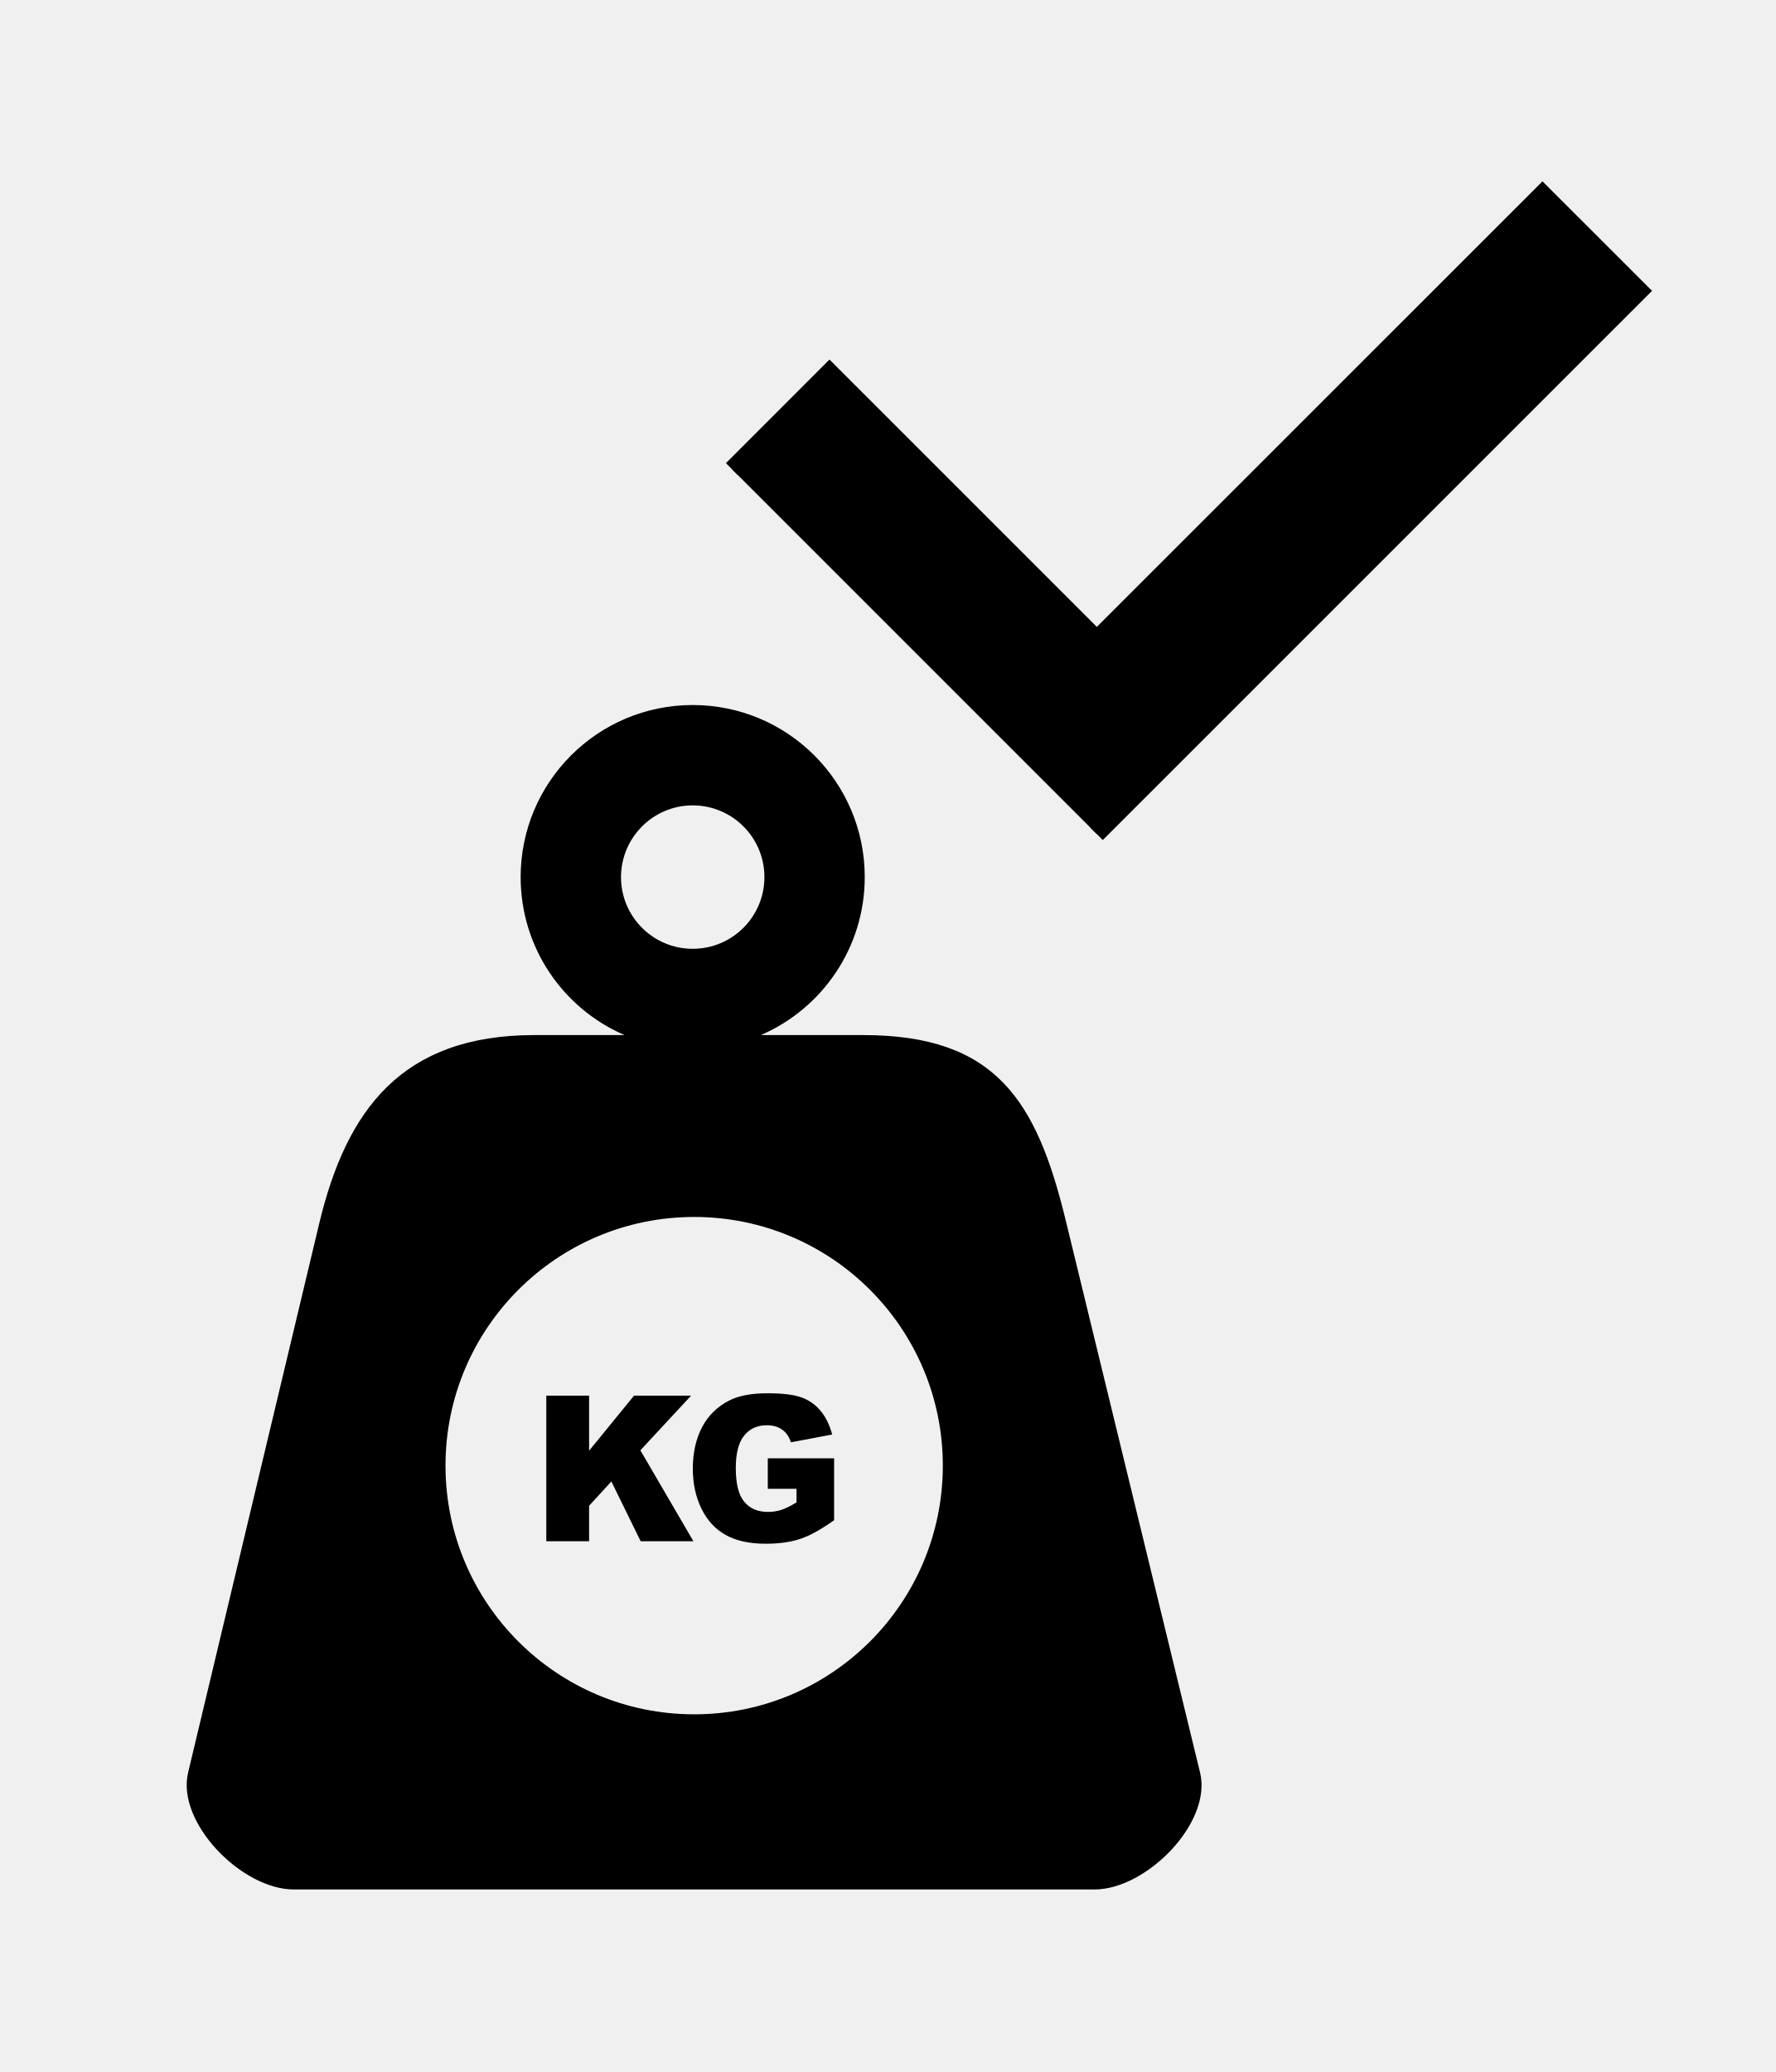
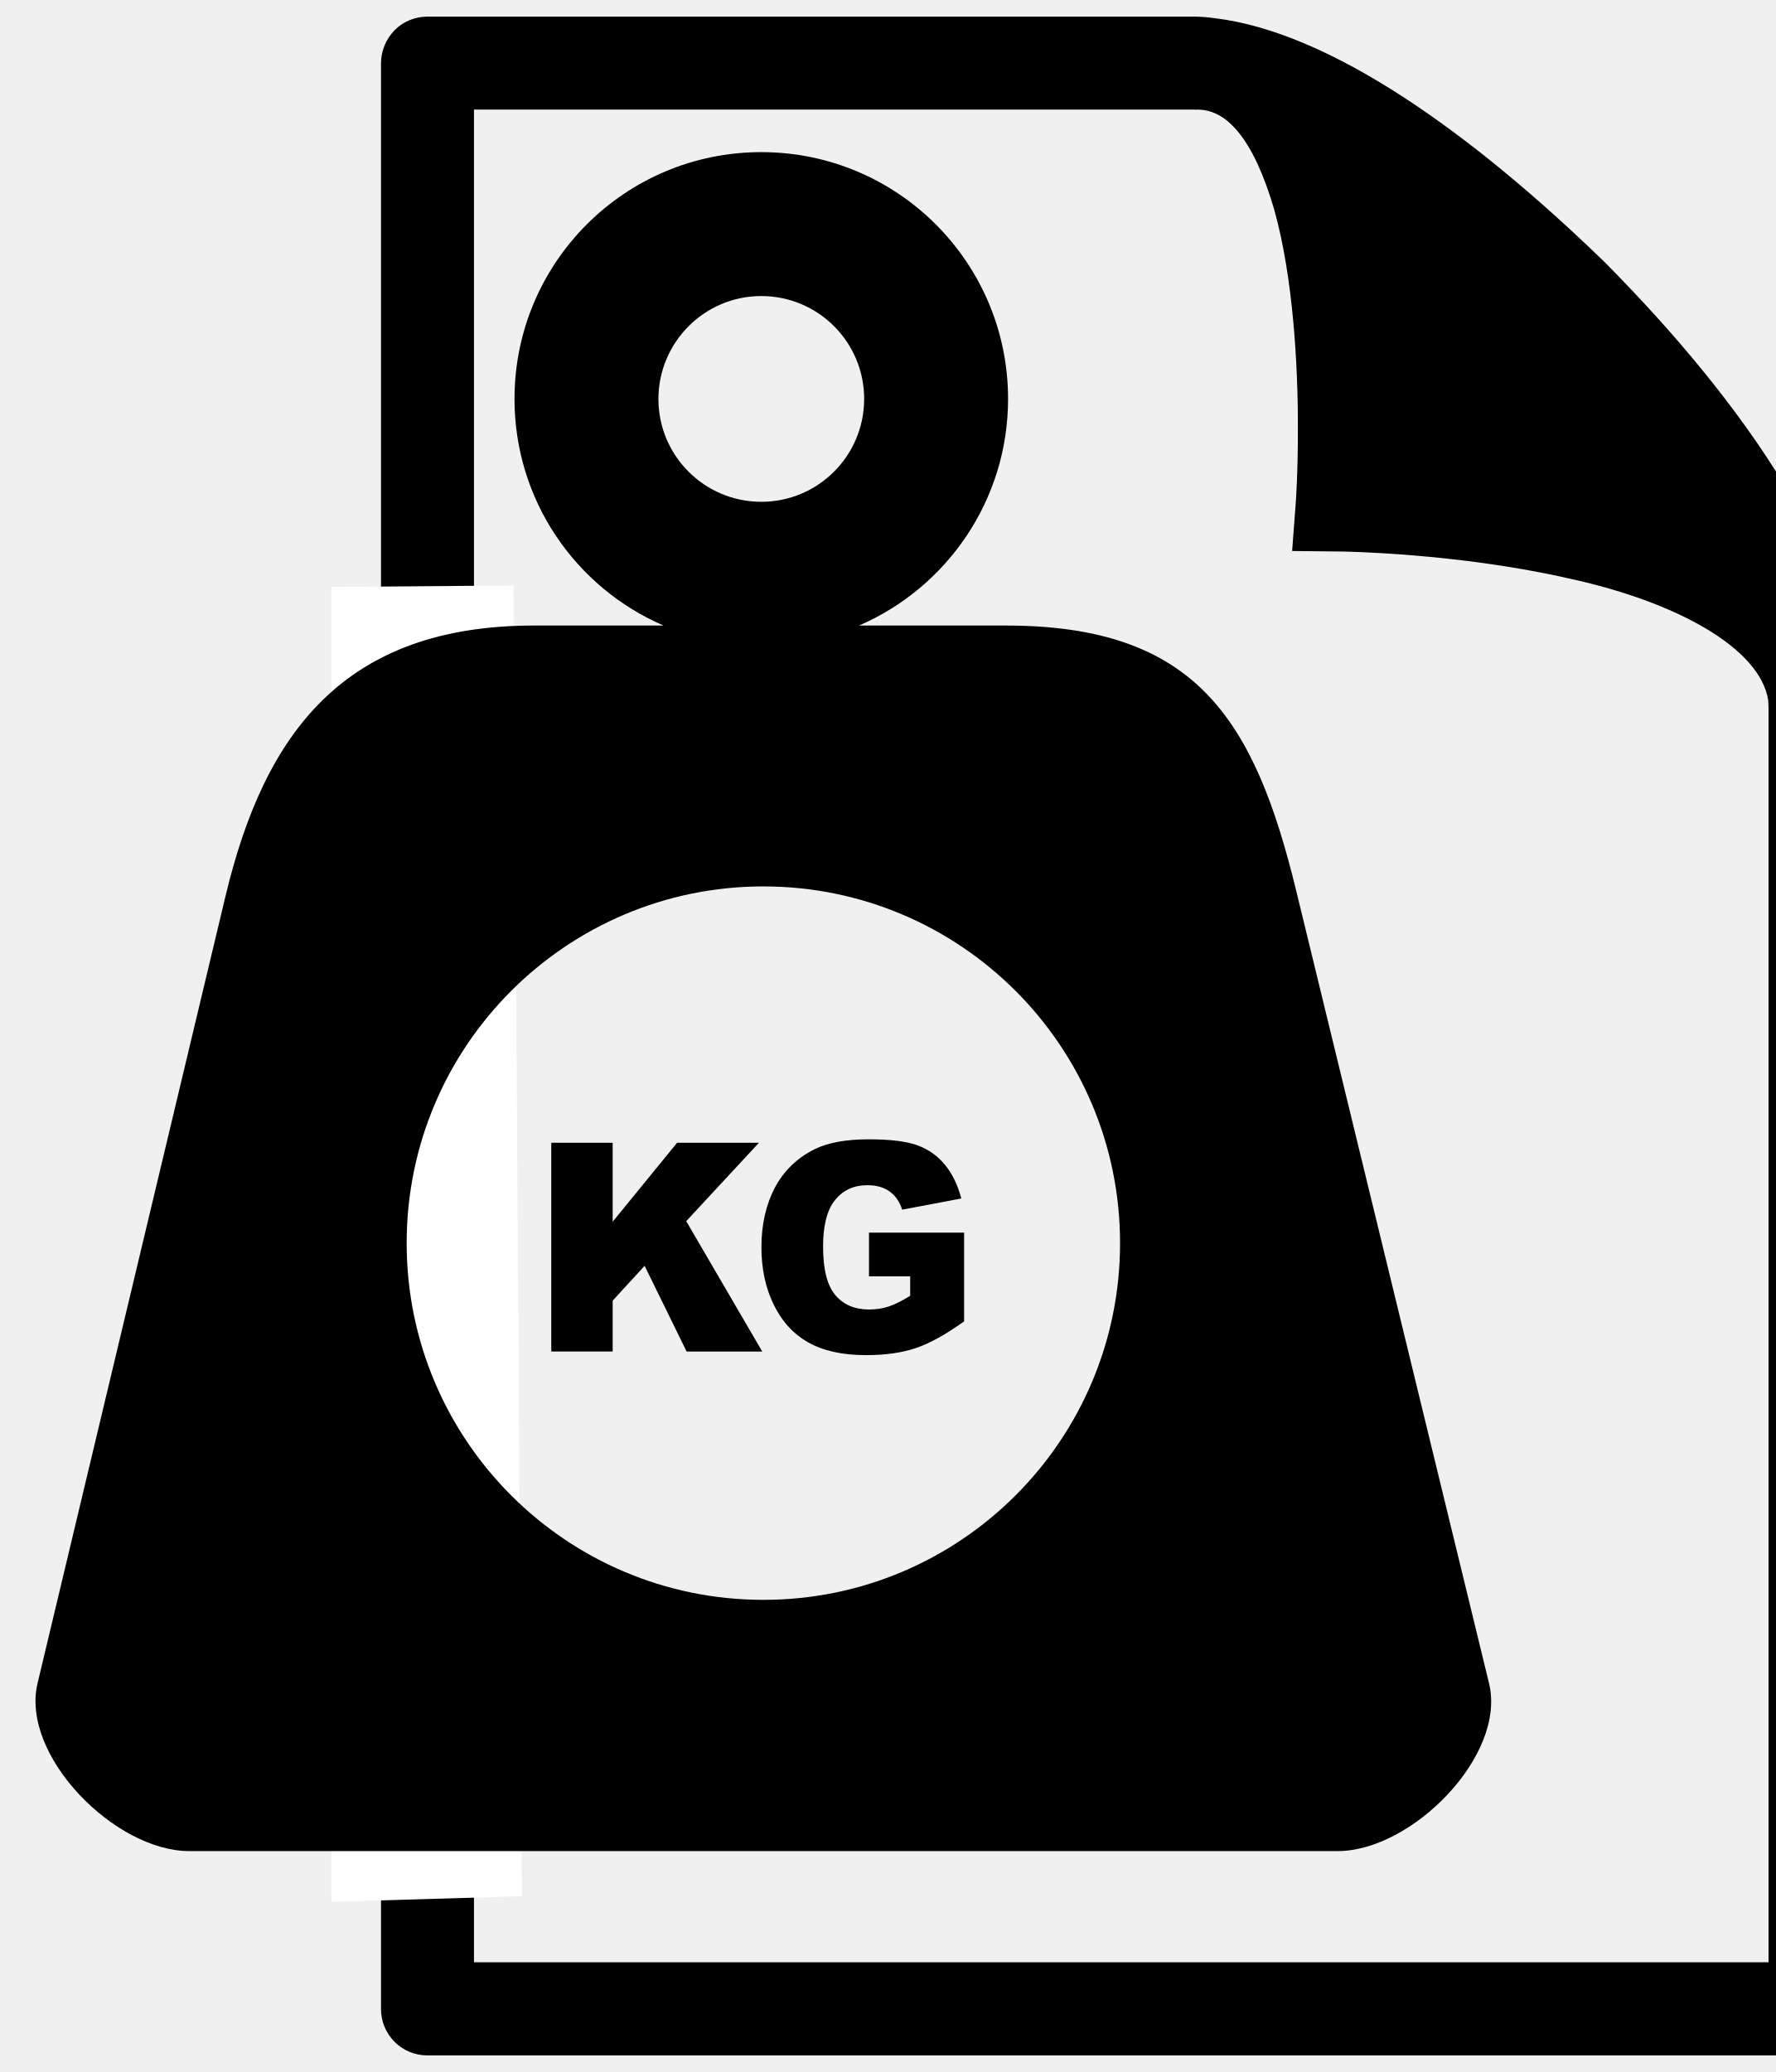
- <svg xmlns="http://www.w3.org/2000/svg" width="105.29" height="122.88" xml:space="preserve" version="1.1">
+ <svg xmlns="http://www.w3.org/2000/svg" version="1.1" id="Layer_1" x="0px" y="0px" viewBox="0 0 105.29 122.88" style="enable-background:new 0 0 105.29 122.88" xml:space="preserve">
+   <style type="text/css">.st0{fill-rule:evenodd;clip-rule:evenodd;}</style>
  <g>
-     <g stroke="null" id="svg_1">
-       <path stroke="null" id="svg_2" clip-rule="evenodd" fill-rule="evenodd" d="m17.424,112.055l47.492,0c3.07,0 6.985,-3.95 6.259,-6.934l-7.969,-32.749c-1.726,-7.1 -4.139,-10.987 -12.016,-10.987l-6.065,0c3.624,-1.566 6.162,-5.173 6.162,-9.369c0,-5.636 -4.567,-10.204 -10.204,-10.204c-5.636,0 -10.204,4.567 -10.204,10.204c0,4.202 2.538,7.809 6.162,9.369l-5.345,0c-7.849,0 -11.147,4.413 -12.765,11.181l-7.774,32.555c-0.709,2.984 3.195,6.934 6.265,6.934l0,0zm14.977,-29.285l2.538,0l0,3.264l2.664,-3.264l3.384,0l-3.007,3.241l3.144,5.391l-3.127,0l-1.738,-3.544l-1.32,1.441l0,2.104l-2.538,0l0,-8.632l0,0zm13.136,5.511l0,-1.795l3.933,0l0,3.67c-0.755,0.537 -1.418,0.909 -1.995,1.103c-0.577,0.194 -1.263,0.292 -2.058,0.292c-0.978,0 -1.772,-0.177 -2.389,-0.526c-0.617,-0.349 -1.092,-0.869 -1.429,-1.561c-0.337,-0.692 -0.509,-1.481 -0.509,-2.378c0,-0.943 0.189,-1.761 0.554,-2.458c0.372,-0.697 0.915,-1.223 1.629,-1.583c0.56,-0.28 1.309,-0.417 2.252,-0.417c0.909,0 1.589,0.086 2.041,0.257c0.452,0.171 0.823,0.44 1.12,0.806c0.297,0.366 0.52,0.823 0.669,1.383l-2.447,0.463c-0.103,-0.326 -0.274,-0.577 -0.514,-0.749c-0.24,-0.177 -0.549,-0.263 -0.926,-0.263c-0.554,0 -1,0.2 -1.332,0.612c-0.332,0.406 -0.497,1.052 -0.497,1.926c0,0.932 0.166,1.601 0.503,2.001c0.332,0.4 0.8,0.6 1.401,0.6c0.286,0 0.554,-0.04 0.812,-0.126c0.257,-0.086 0.554,-0.234 0.886,-0.44l0,-0.806l-1.703,0l0,-0.011zm-4.367,-16.109c8.146,0 14.748,6.602 14.748,14.748s-6.602,14.748 -14.748,14.748c-8.146,0 -14.748,-6.602 -14.748,-14.748s6.608,-14.748 14.748,-14.748l0,0zm-0.086,-24.409c2.349,0 4.253,1.904 4.253,4.253c0,2.349 -1.904,4.253 -4.253,4.253c-2.349,0 -4.253,-1.904 -4.253,-4.253c0.006,-2.349 1.909,-4.253 4.253,-4.253l0,0z" class="st0" />
+     <path id="svg_4" d="m95.206,15.581c-7.816,-7.591 -16.245,-13.673 -23.16,-14.502c-0.376,-0.054 -0.766,-0.085 -1.179,-0.094l-45.509,0c-0.726,0 -1.443,0.282 -1.954,0.807c-0.506,0.511 -0.807,1.228 -0.807,1.958l0,115.396c0,0.726 0.282,1.421 0.807,1.949c0.524,0.52 1.214,0.802 1.954,0.802l82.296,0c0.726,0 1.421,-0.278 1.945,-0.802c0.524,-0.524 0.816,-1.219 0.816,-1.949l0,-76.789c-0.161,-8.914 -7.143,-18.634 -15.21,-26.776zm9.68,100.791l-76.775,0l0,-109.875l42.762,0l0,0.009c1.864,-0.112 3.473,1.73 4.705,5.942c1.12,4.011 1.403,9.241 1.398,12.866c0.009,2.657 -0.121,4.441 -0.121,4.441l-0.22,2.922l2.94,0.031c0.013,0 6.794,0.081 13.444,1.591c6.39,1.38 11.387,4.132 11.853,7.246c0.018,0.278 0.022,0.556 0.018,0.816l0,74.01l-0.004,0z" />
+     <path id="svg_14" d="m29.965,35.227l-9.813,0.076l0,76.97l10.303,-0.303l-0.49,-76.743z" stroke="#ffffff" fill="#ffffff" />
+     <g stroke="null">
+       <g stroke="null">
+         <path stroke="null" clip-rule="evenodd" fill-rule="evenodd" d="m11.213,109.779l68.122,0c4.403,0 10.02,-5.666 8.979,-9.946l-11.43,-46.976c-2.476,-10.184 -5.937,-15.76 -17.236,-15.76l-8.7,0c5.199,-2.247 8.839,-7.421 8.839,-13.439c0,-8.085 -6.551,-14.636 -14.636,-14.636c-8.085,0 -14.636,6.551 -14.636,14.636c0,6.027 3.641,11.201 8.839,13.439l-7.667,0c-11.258,0 -15.989,6.33 -18.31,16.038l-11.151,46.697c-1.017,4.28 4.584,9.946 8.987,9.946l0,0zm21.483,-42.007l3.641,0l0,4.682l3.821,-4.682l4.854,0l-4.313,4.649l4.51,7.732l-4.485,0l-2.493,-5.084l-1.894,2.066l0,3.017l-3.641,0l0,-12.381l0,0zm18.843,7.904l0,-2.575l5.641,0l0,5.264c-1.082,0.771 -2.034,1.304 -2.862,1.583c-0.828,0.279 -1.812,0.418 -2.952,0.418c-1.402,0 -2.542,-0.254 -3.427,-0.754c-0.886,-0.5 -1.566,-1.246 -2.05,-2.238c-0.484,-0.992 -0.73,-2.124 -0.73,-3.411c0,-1.353 0.271,-2.525 0.795,-3.526c0.533,-1 1.312,-1.755 2.337,-2.271c0.804,-0.402 1.878,-0.599 3.231,-0.599c1.304,0 2.279,0.123 2.927,0.369c0.648,0.246 1.181,0.631 1.607,1.156c0.426,0.525 0.746,1.181 0.959,1.984l-3.509,0.664c-0.148,-0.467 -0.394,-0.828 -0.738,-1.074c-0.344,-0.254 -0.787,-0.377 -1.328,-0.377c-0.795,0 -1.435,0.287 -1.911,0.877c-0.476,0.582 -0.713,1.509 -0.713,2.763c0,1.337 0.238,2.296 0.722,2.87c0.476,0.574 1.148,0.861 2.009,0.861c0.41,0 0.795,-0.057 1.164,-0.18c0.369,-0.123 0.795,-0.336 1.271,-0.631l0,-1.156l-2.443,0l0,-0.016zm-6.265,-23.107c11.684,0 21.155,9.471 21.155,21.155s-9.471,21.155 -21.155,21.155c-11.684,0 -21.155,-9.471 -21.155,-21.155s9.479,-21.155 21.155,-21.155l0,0zm-0.123,-35.012c3.37,0 6.101,2.73 6.101,6.101c0,3.37 -2.73,6.101 -6.101,6.101c-3.37,0 -6.101,-2.73 -6.101,-6.101c0.008,-3.37 2.739,-6.101 6.101,-6.101l0,0z" class="st0" />
+       </g>
    </g>
-     <path id="svg_7" d="m43.408,27.821l5.788,-5.79l15.856,15.854l26.432,-26.423l5.79,5.786l-32.222,32.218" stroke="#000" fill="#000000" />
  </g>
</svg>
